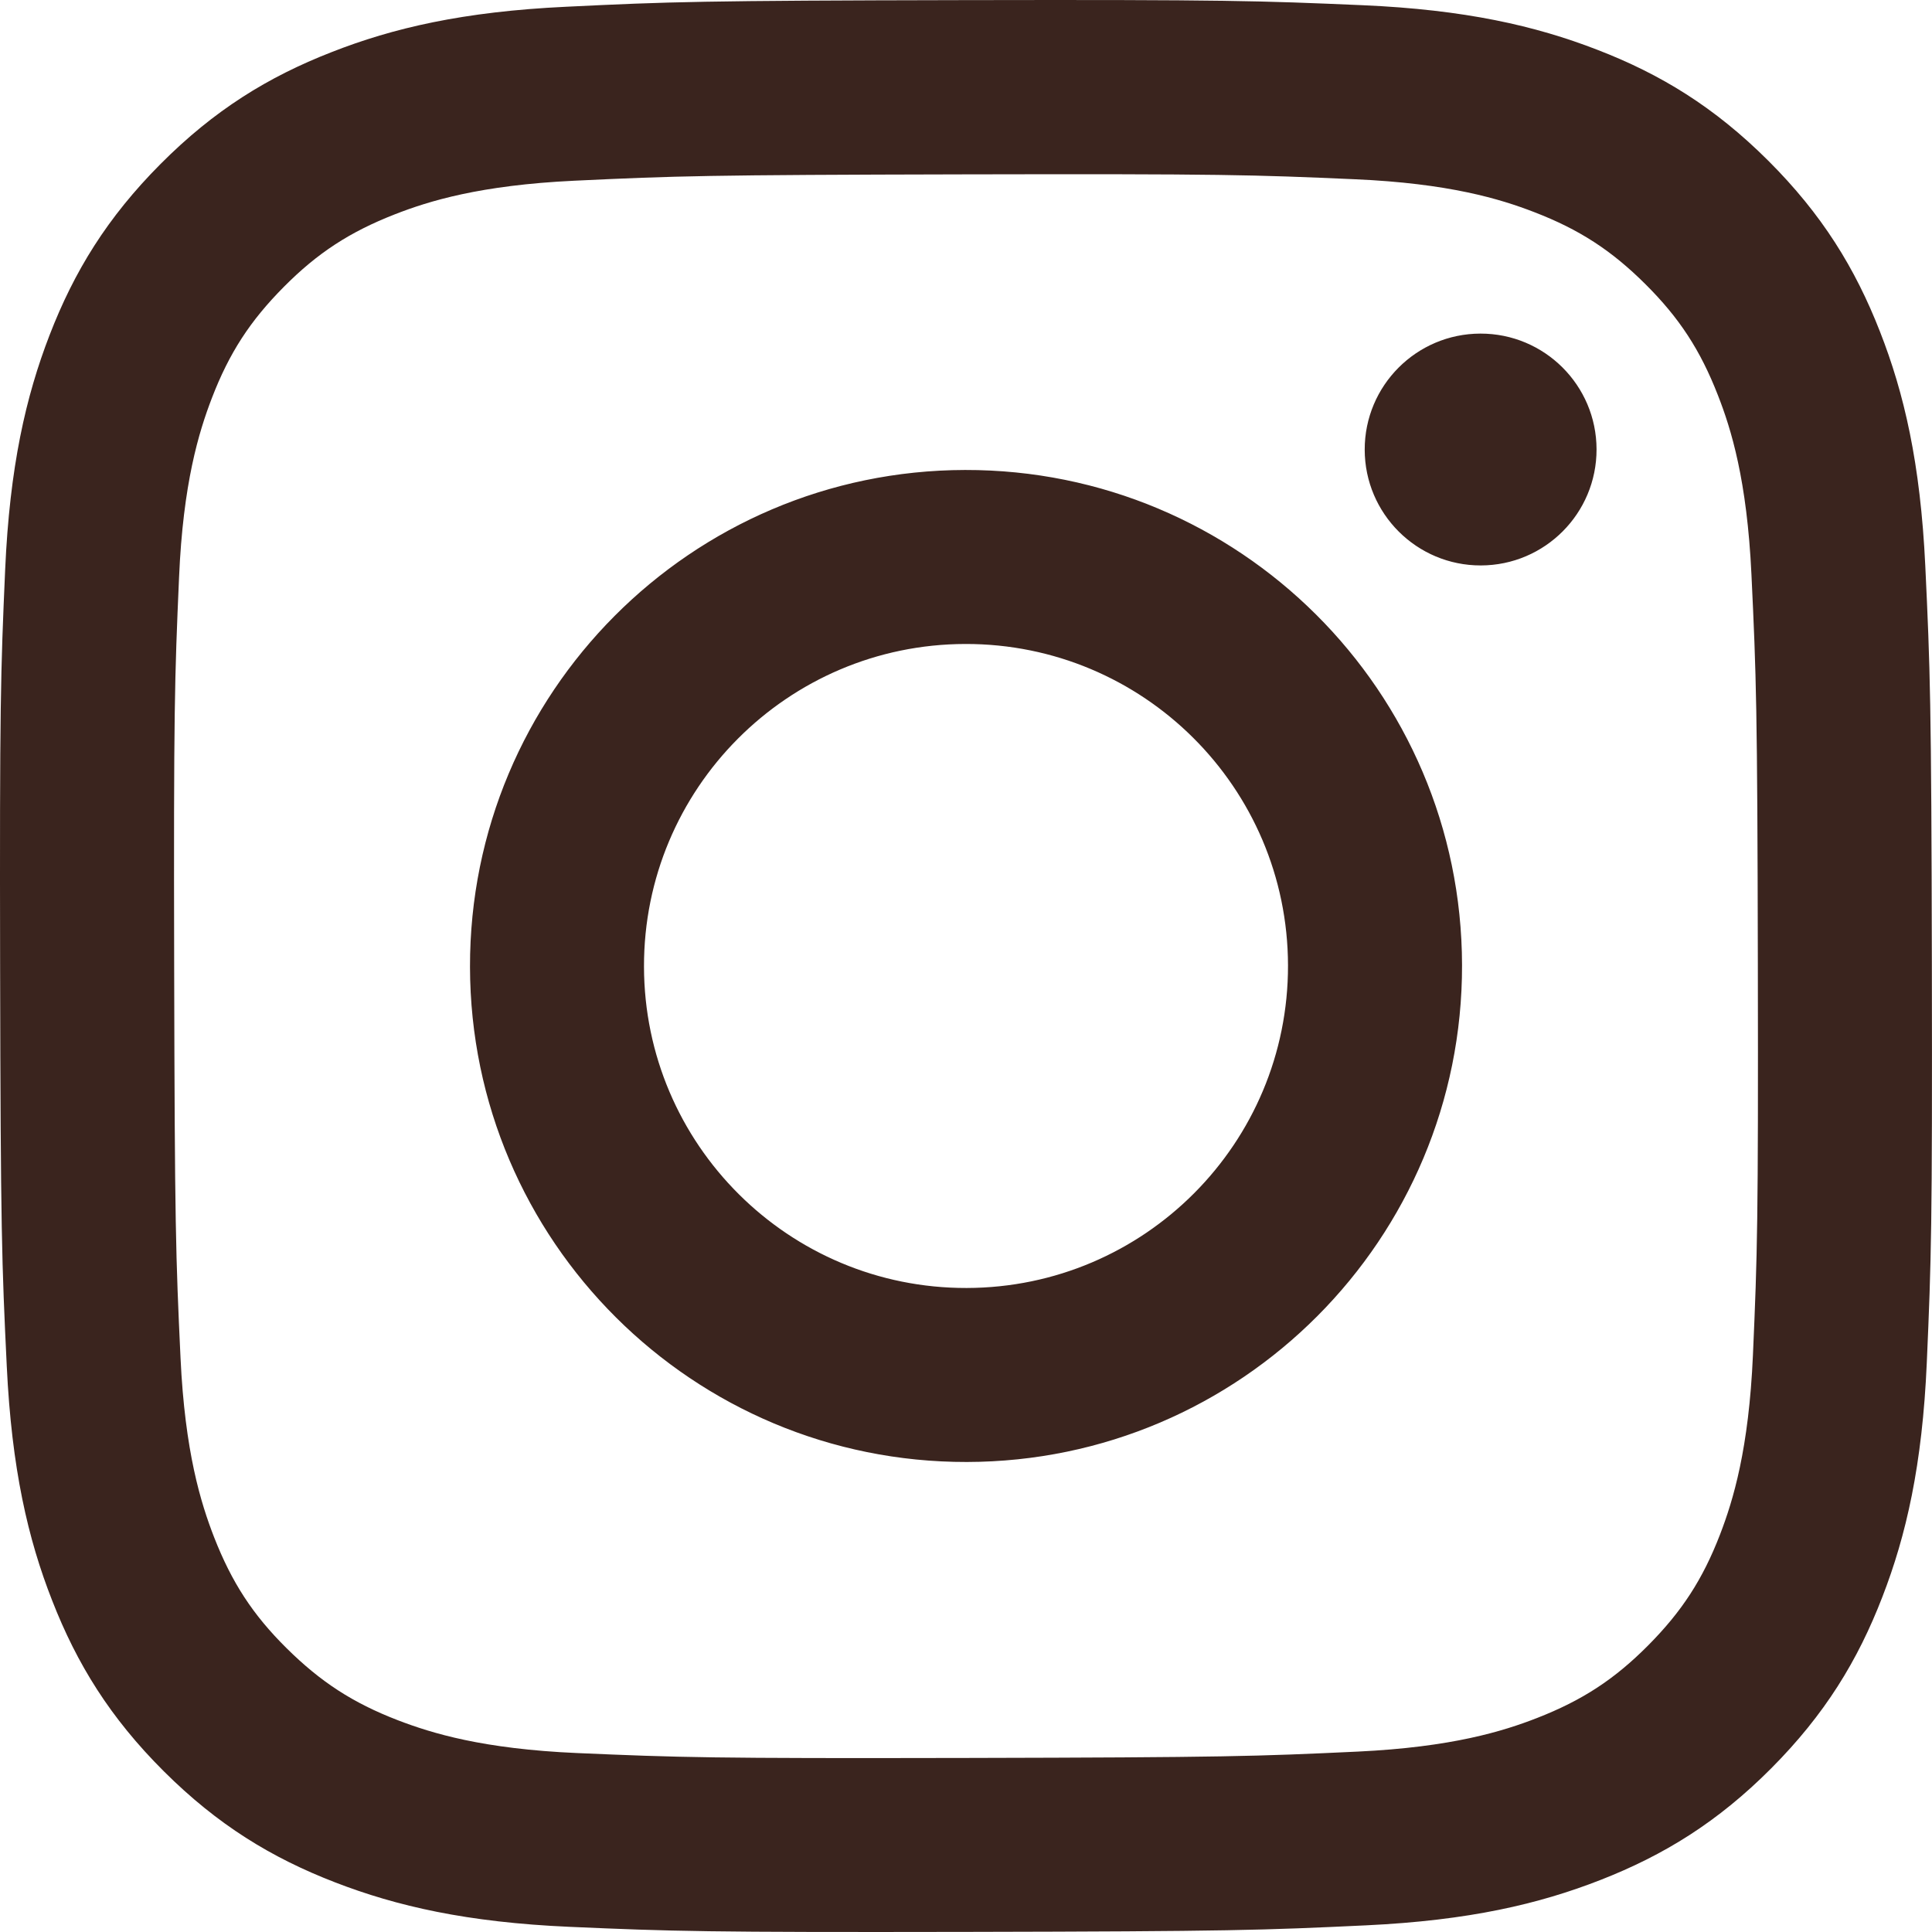
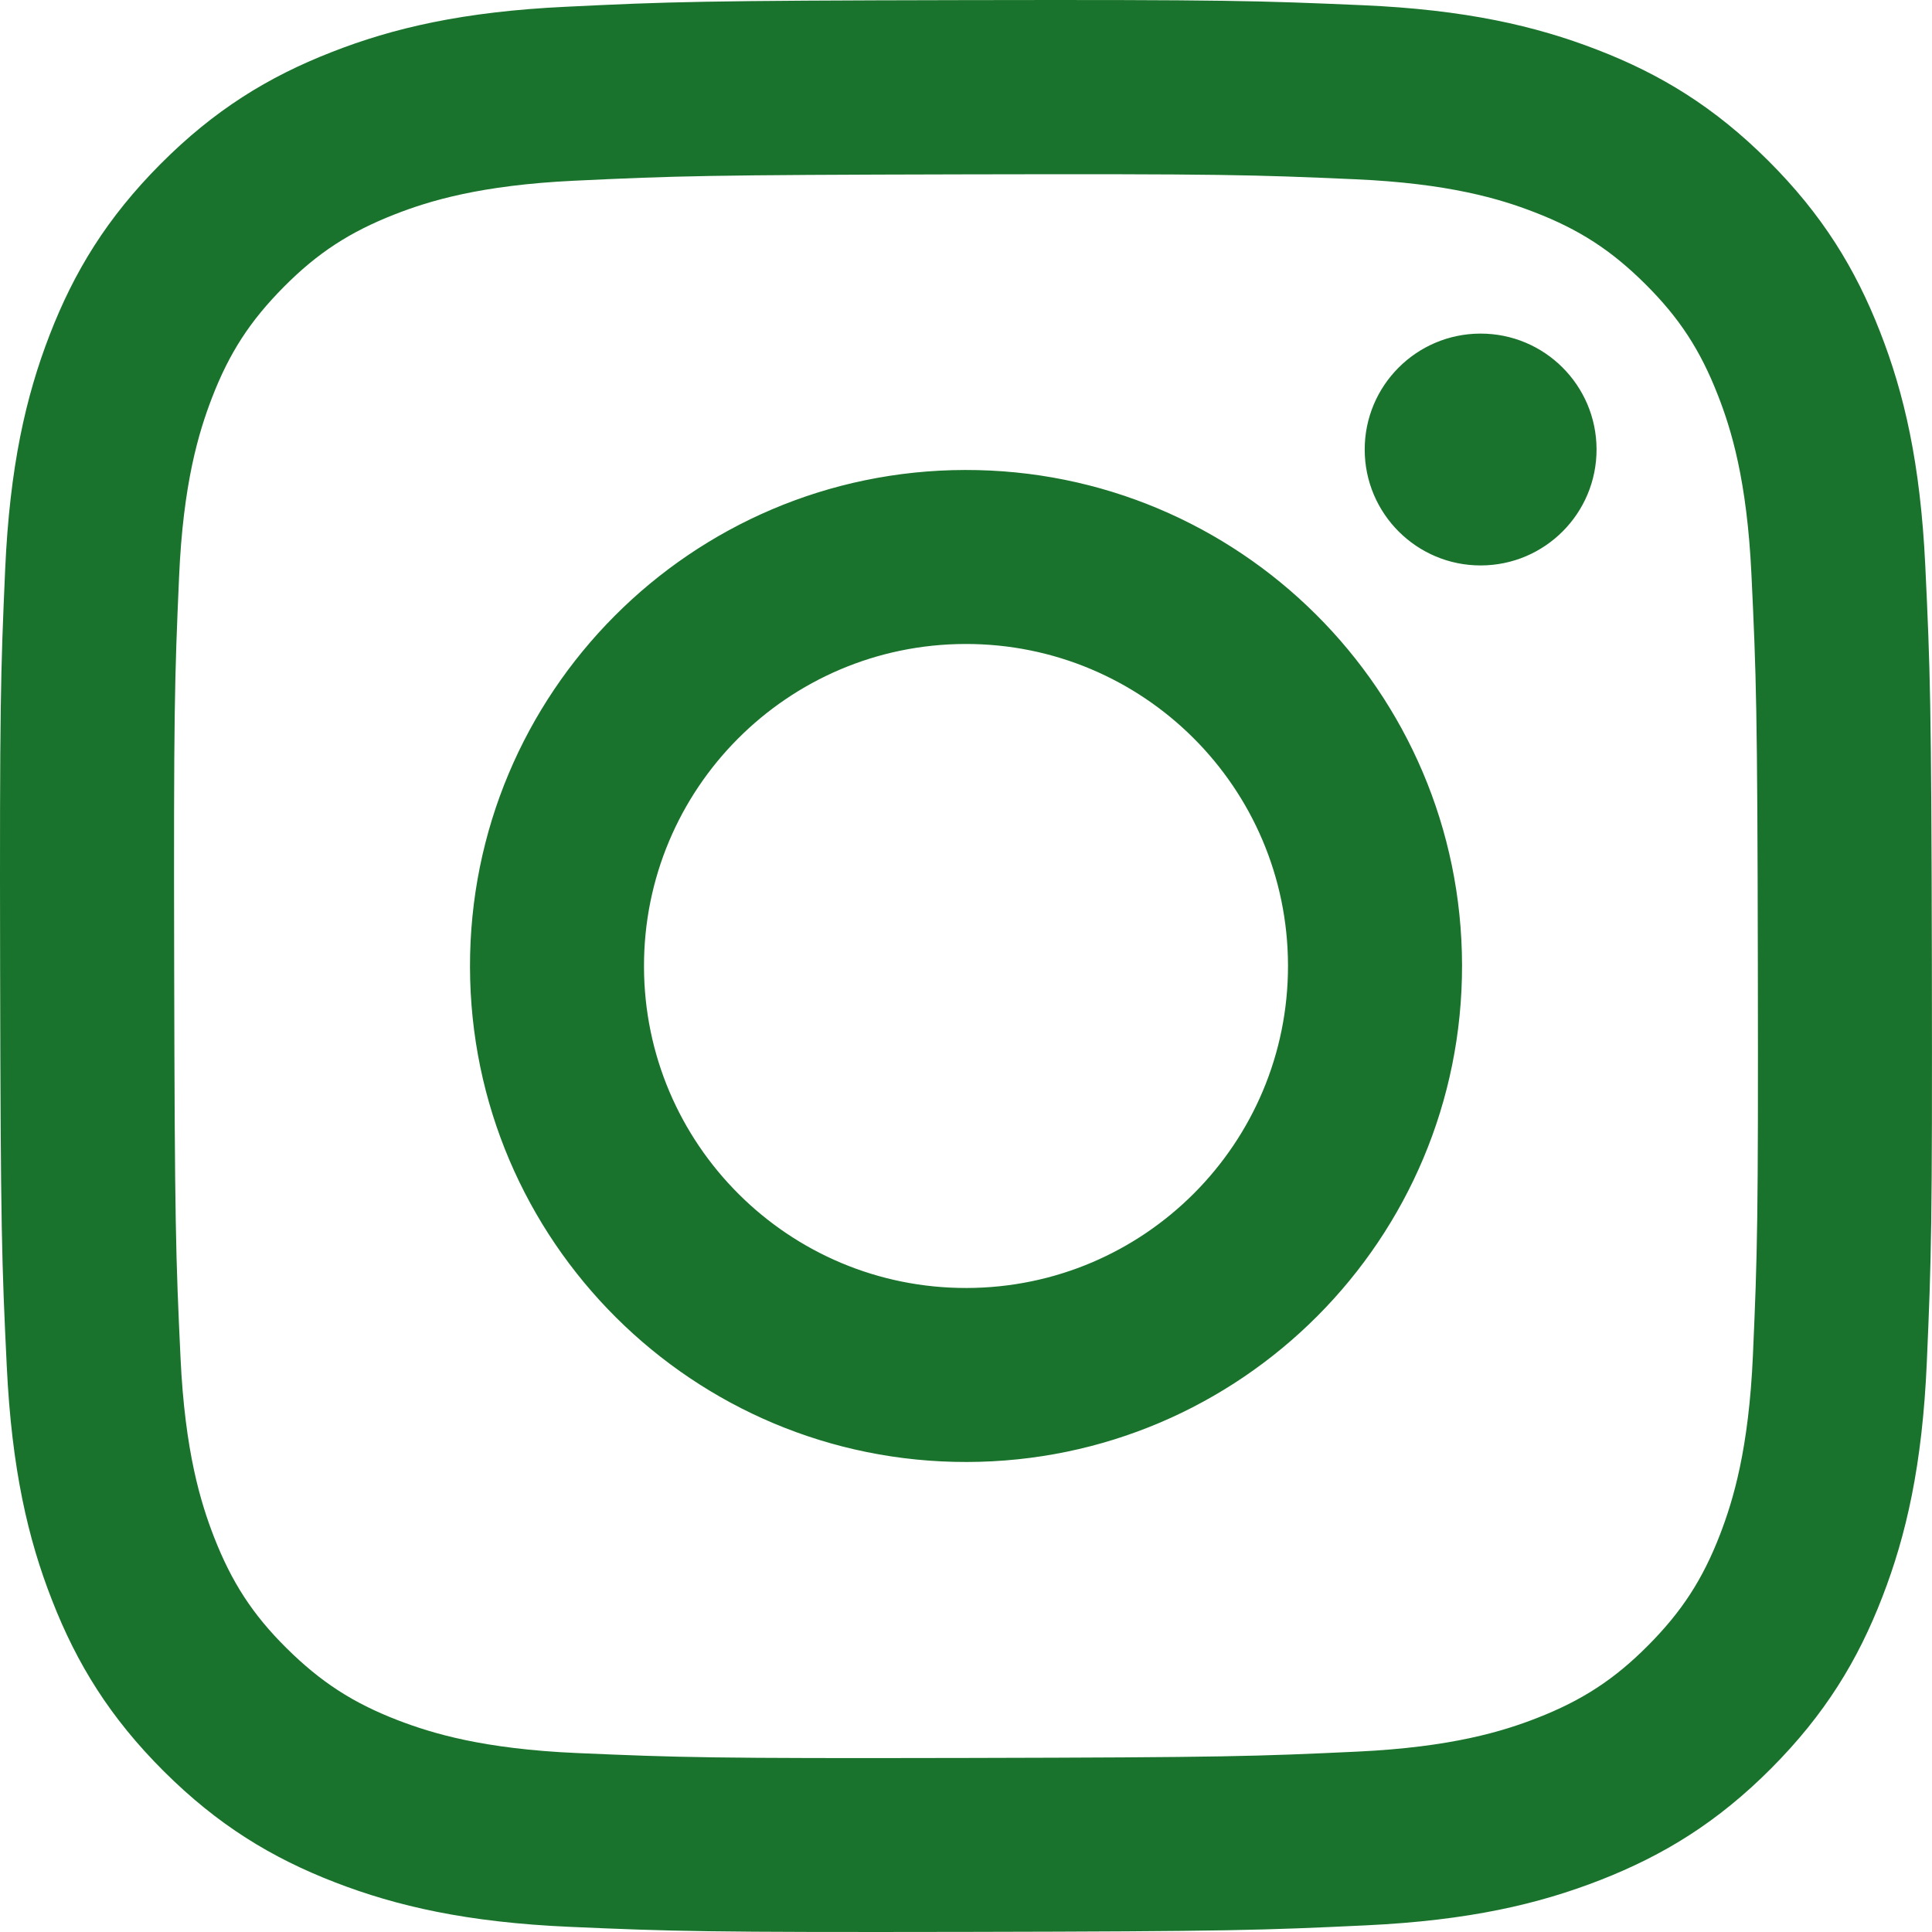
<svg xmlns="http://www.w3.org/2000/svg" id="Layer_1" data-name="Layer 1" viewBox="0 0 1000 1000">
-   <path d="M295.42,6c-53.2,2.51-89.53,11-121.29,23.48-32.87,12.81-60.73,30-88.45,57.82S40.89,143,28.17,175.92c-12.31,31.83-20.65,68.19-23,121.42S2.3,367.68,2.56,503.46,3.42,656.26,6,709.6c2.54,53.19,11,89.51,23.48,121.28,12.83,32.87,30,60.72,57.83,88.45S143,964.09,176,976.83c31.8,12.29,68.17,20.67,121.39,23s70.35,2.87,206.09,2.61,152.83-.86,206.16-3.39S799.1,988,830.88,975.58c32.87-12.86,60.74-30,88.45-57.84S964.1,862,976.81,829.06c12.32-31.8,20.69-68.17,23-121.35,2.33-53.37,2.88-70.41,2.62-206.17s-.87-152.78-3.4-206.1-11-89.53-23.47-121.32c-12.85-32.87-30-60.7-57.82-88.45S862,40.87,829.07,28.19c-31.82-12.31-68.17-20.7-121.39-23S637.33,2.3,501.54,2.56,348.75,3.4,295.42,6m5.84,903.88c-48.75-2.12-75.22-10.22-92.86-17-23.36-9-40-19.88-57.58-37.29s-28.38-34.11-37.5-57.42c-6.85-17.64-15.1-44.08-17.38-92.83-2.48-52.69-3-68.51-3.29-202s.22-149.29,2.53-202c2.08-48.71,10.23-75.21,17-92.84,9-23.39,19.84-40,37.29-57.57s34.1-28.39,57.43-37.51c17.62-6.88,44.06-15.06,92.79-17.38,52.73-2.5,68.53-3,202-3.29s149.31.21,202.06,2.53c48.71,2.12,75.22,10.19,92.83,17,23.37,9,40,19.81,57.57,37.29s28.4,34.07,37.52,57.45c6.89,17.57,15.07,44,17.37,92.76,2.51,52.73,3.08,68.54,3.32,202s-.23,149.31-2.54,202c-2.13,48.75-10.21,75.23-17,92.89-9,23.35-19.85,40-37.31,57.56s-34.09,28.38-57.43,37.5c-17.6,6.87-44.07,15.07-92.76,17.39-52.73,2.48-68.53,3-202.05,3.29s-149.27-.25-202-2.53m407.6-674.61a60,60,0,1,0,59.88-60.1,60,60,0,0,0-59.88,60.1M245.77,503c.28,141.8,115.44,256.49,257.21,256.22S759.52,643.8,759.25,502,643.79,245.48,502,245.76,245.5,361.22,245.77,503m90.06-.18a166.67,166.67,0,1,1,167,166.34,166.65,166.65,0,0,1-167-166.34" fill="#3a241e" transform="translate(-2.5 -2.5)" />
+   <path d="M295.42,6c-53.2,2.51-89.53,11-121.29,23.48-32.87,12.81-60.73,30-88.45,57.82S40.89,143,28.17,175.92c-12.31,31.83-20.65,68.19-23,121.42S2.3,367.68,2.56,503.46,3.42,656.26,6,709.6c2.54,53.19,11,89.51,23.48,121.28,12.83,32.87,30,60.72,57.83,88.45S143,964.09,176,976.83c31.8,12.29,68.17,20.67,121.39,23s70.35,2.87,206.09,2.61,152.83-.86,206.16-3.39S799.1,988,830.88,975.58c32.87-12.86,60.74-30,88.45-57.84S964.1,862,976.81,829.06c12.32-31.8,20.69-68.17,23-121.35,2.33-53.37,2.88-70.41,2.62-206.17s-.87-152.78-3.4-206.1-11-89.53-23.47-121.32c-12.85-32.87-30-60.7-57.82-88.45S862,40.87,829.07,28.19c-31.82-12.31-68.17-20.7-121.39-23S637.33,2.3,501.54,2.56,348.75,3.4,295.42,6m5.84,903.88c-48.75-2.12-75.22-10.22-92.86-17-23.36-9-40-19.88-57.58-37.29s-28.38-34.11-37.5-57.42c-6.85-17.64-15.1-44.08-17.38-92.83-2.48-52.69-3-68.51-3.29-202s.22-149.29,2.53-202c2.08-48.71,10.23-75.21,17-92.84,9-23.39,19.84-40,37.29-57.57s34.1-28.39,57.43-37.51c17.62-6.88,44.06-15.06,92.79-17.38,52.73-2.5,68.53-3,202-3.29s149.31.21,202.06,2.53c48.71,2.12,75.22,10.19,92.83,17,23.37,9,40,19.81,57.57,37.29s28.4,34.07,37.52,57.45c6.89,17.57,15.07,44,17.37,92.76,2.51,52.73,3.08,68.54,3.32,202s-.23,149.31-2.54,202c-2.13,48.75-10.21,75.23-17,92.89-9,23.35-19.85,40-37.31,57.56s-34.09,28.38-57.43,37.5c-17.6,6.87-44.07,15.07-92.76,17.39-52.73,2.48-68.53,3-202.05,3.29s-149.27-.25-202-2.53m407.6-674.61a60,60,0,1,0,59.88-60.1,60,60,0,0,0-59.88,60.1M245.77,503c.28,141.8,115.44,256.49,257.21,256.22S759.52,643.8,759.25,502,643.79,245.48,502,245.76,245.5,361.22,245.77,503m90.06-.18a166.67,166.67,0,1,1,167,166.34,166.65,166.65,0,0,1-167-166.34" fill="#1a732c" transform="translate(-2.5 -2.5)" />
</svg>
